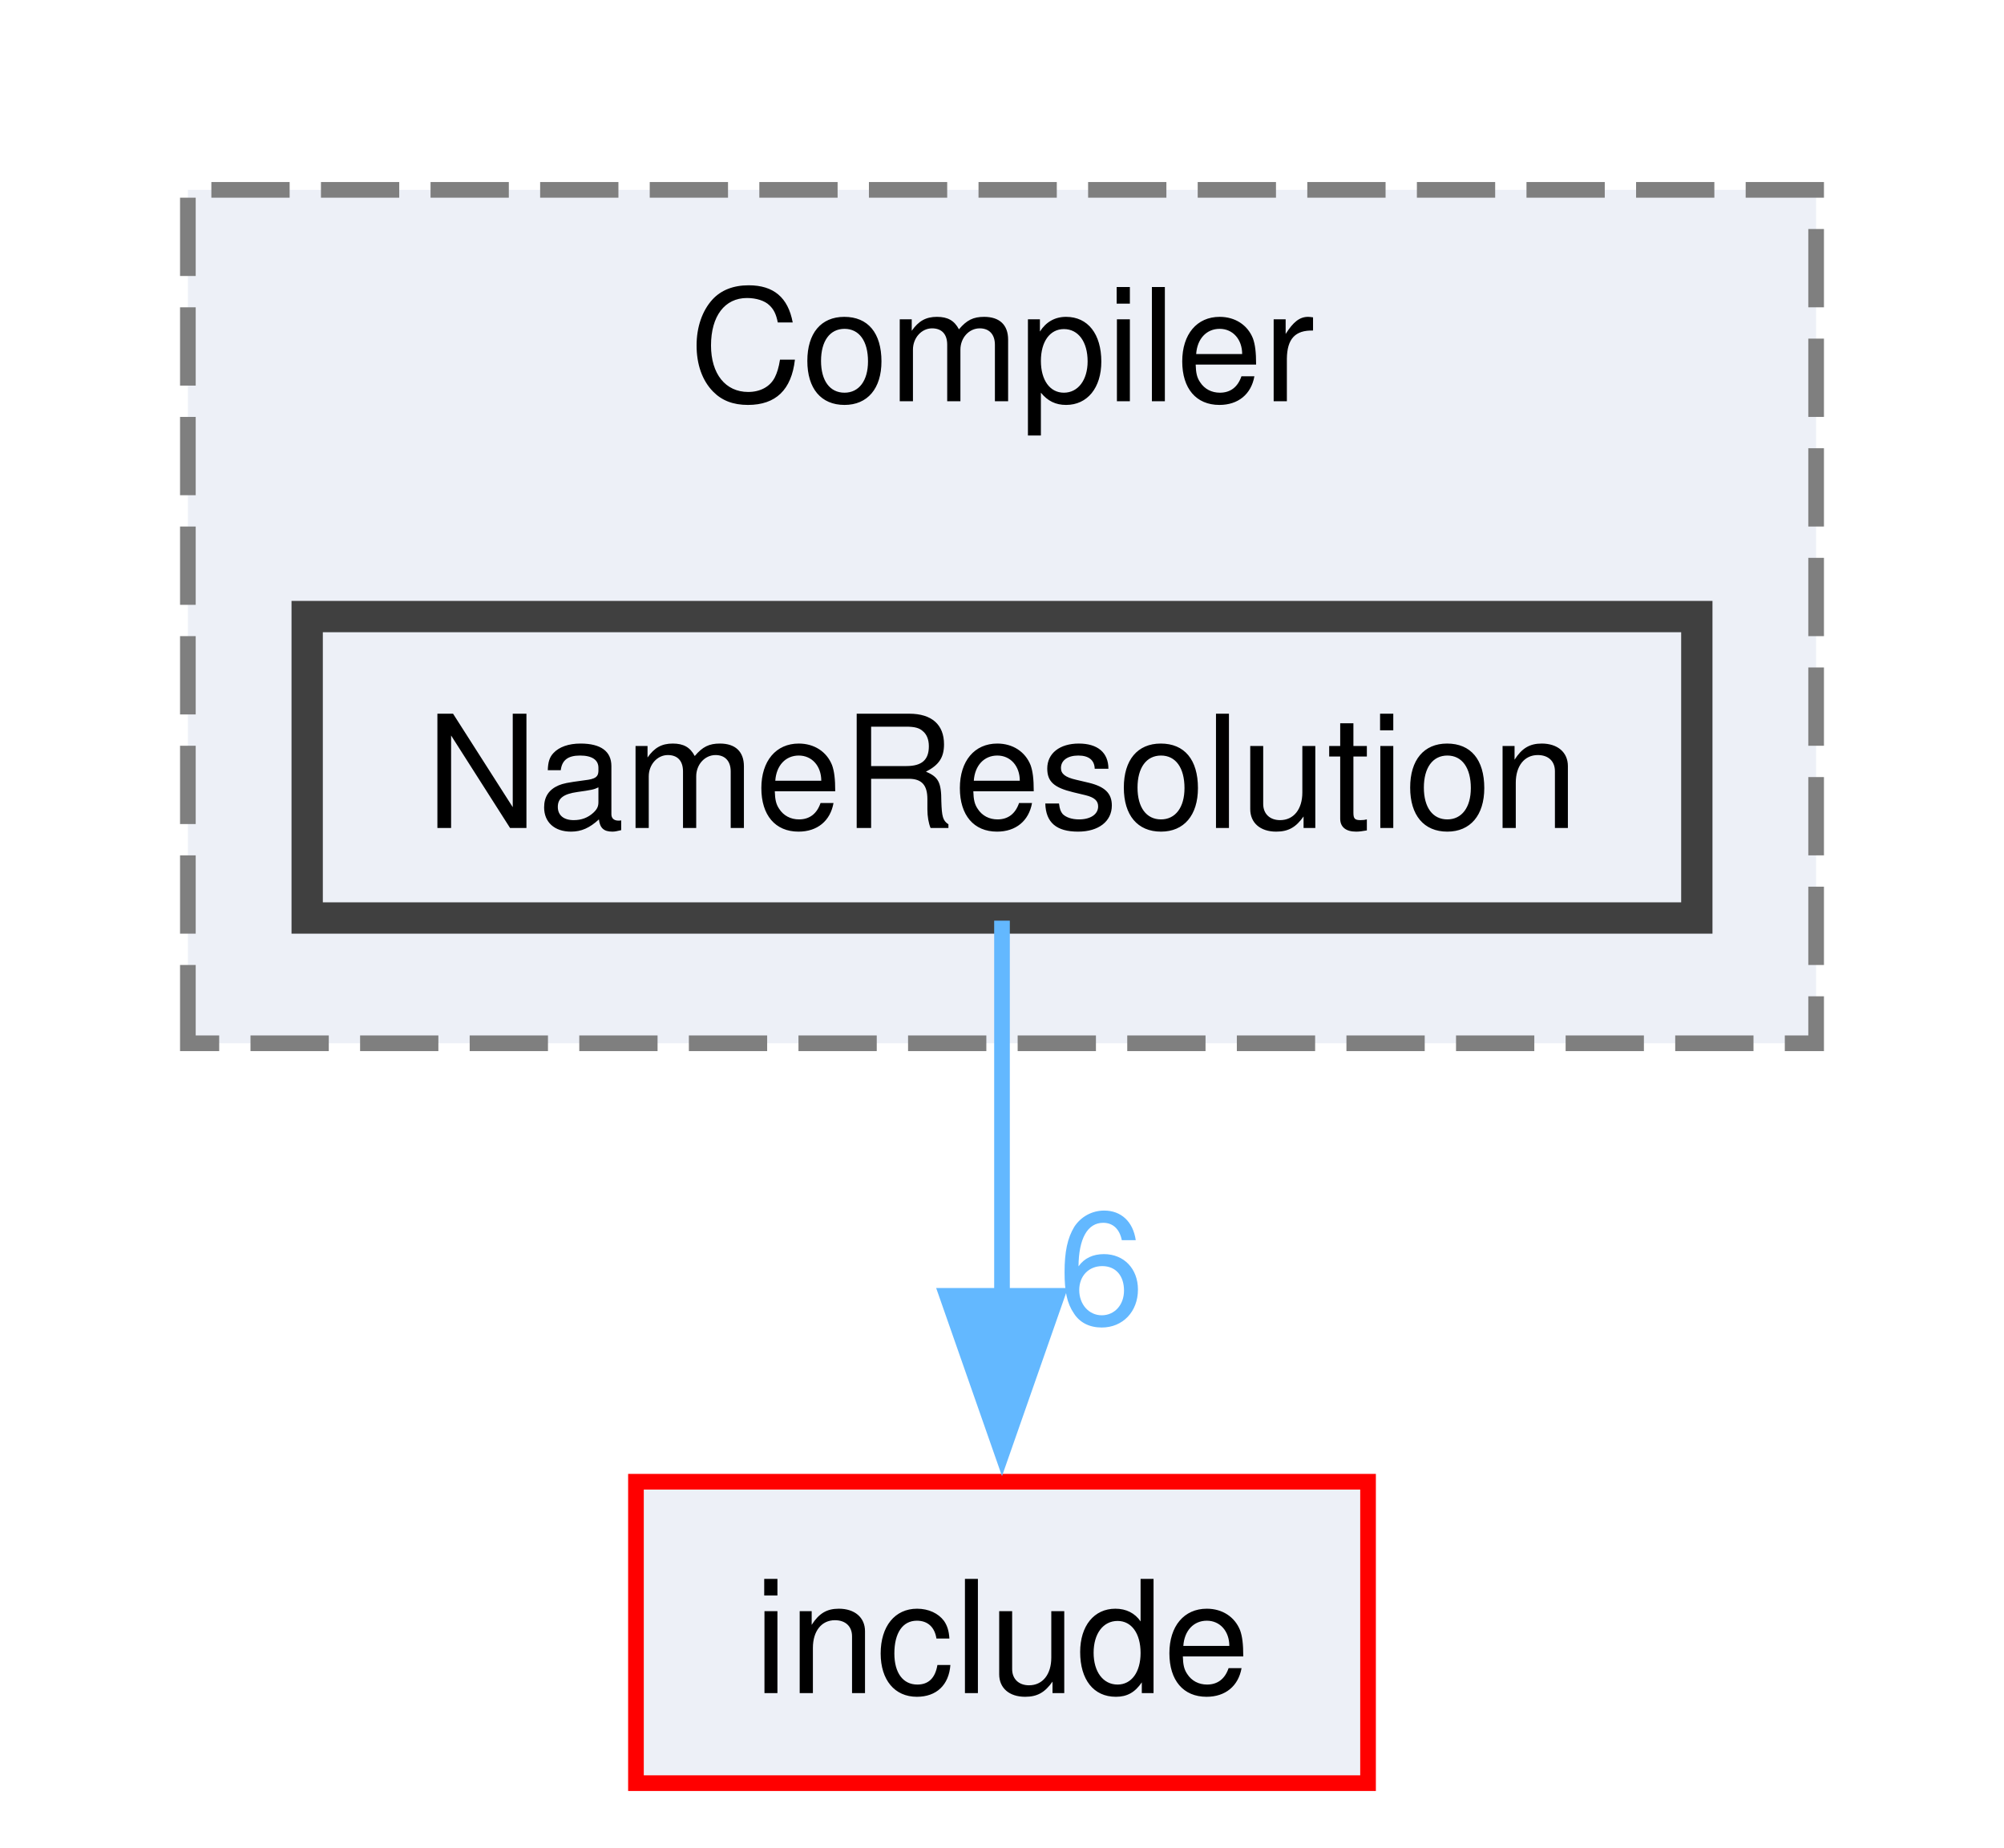
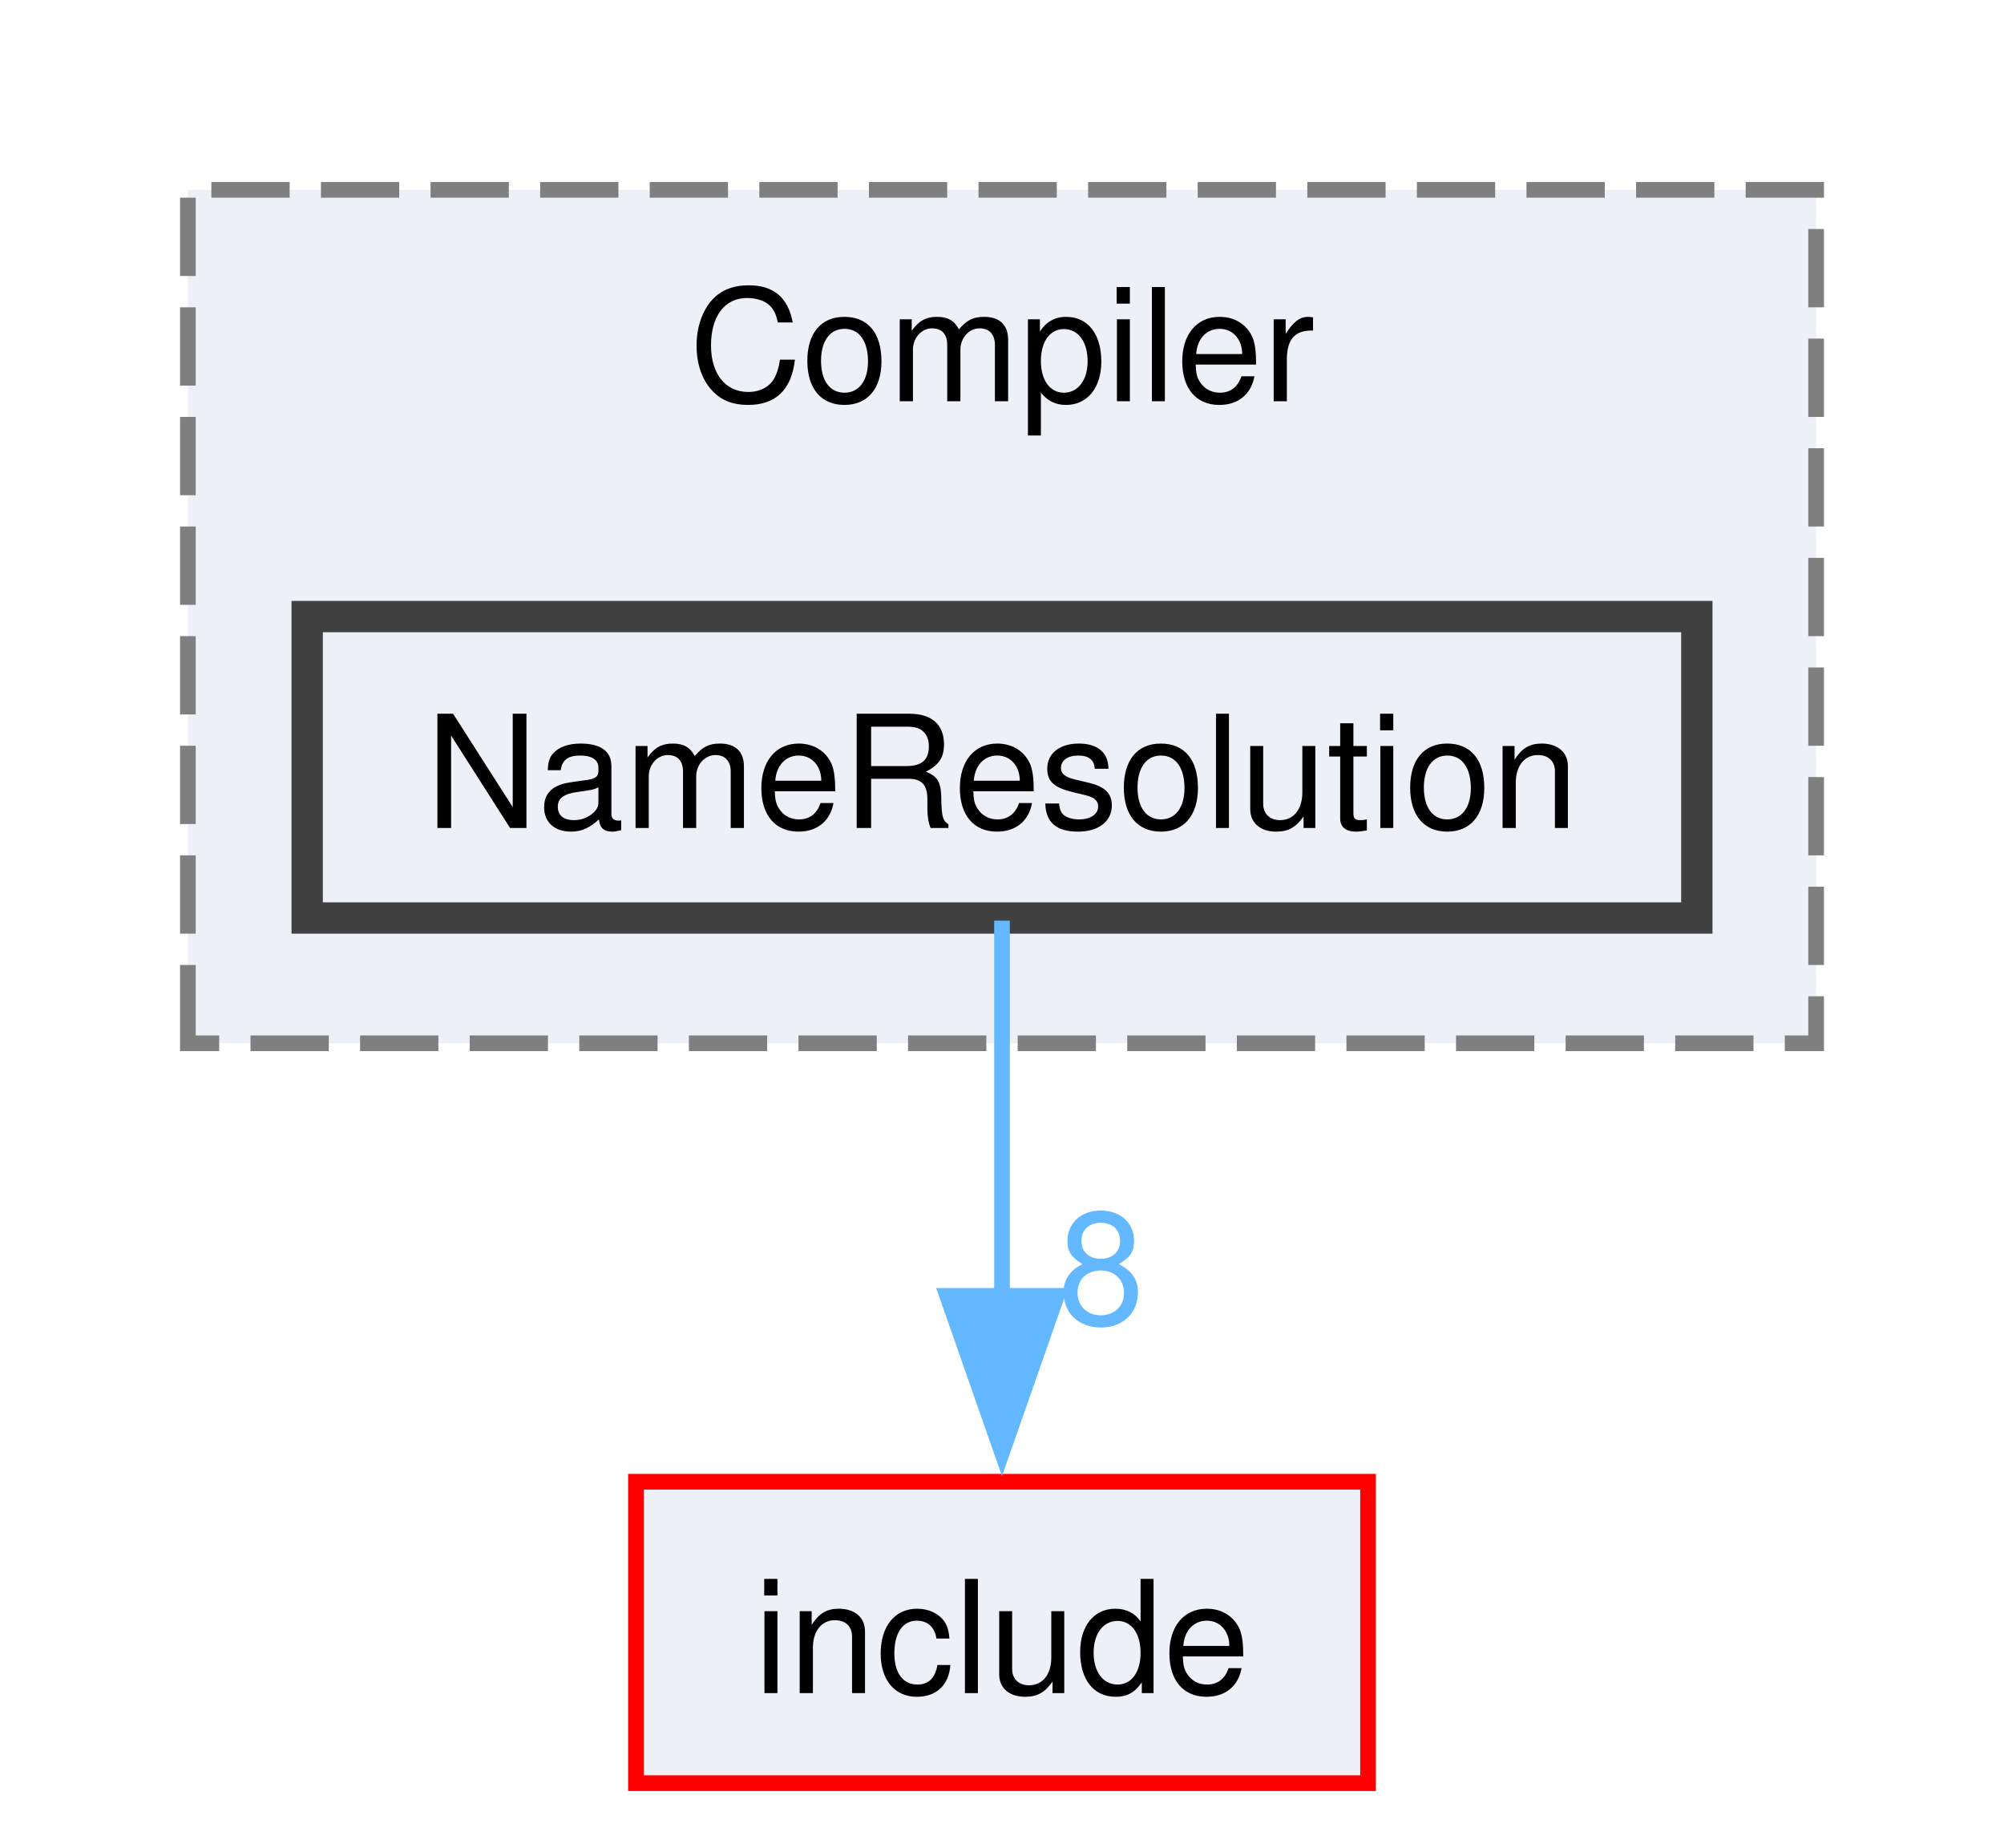
<svg xmlns="http://www.w3.org/2000/svg" xmlns:xlink="http://www.w3.org/1999/xlink" width="128pt" height="118pt" viewBox="0.00 0.00 128.00 117.75">
  <g id="graph0" class="graph" transform="scale(1 1) rotate(0) translate(4 113.75)">
    <g id="clust1" class="cluster">
      <g id="a_clust1">
        <a xlink:href="dir_548d85becfdd8b4d1d64f6a452aea6ab.html" target="_top" xlink:title="Compiler">
          <polygon fill="#edf0f7" stroke="#7f7f7f" stroke-dasharray="5,2" points="8,-47.25 8,-101.75 112,-101.75 112,-47.25 8,-47.25" />
          <text text-anchor="middle" x="60" y="-88.25" font-family="Helvetica,sans-Serif" font-size="10.00">Compiler</text>
        </a>
      </g>
    </g>
    <g id="node1" class="node">
      <g id="a_node1">
        <a xlink:href="dir_b6124fb14836ac39ce59840b20290a71.html" target="_top" xlink:title="NameResolution">
          <polygon fill="#edf0f7" stroke="#404040" stroke-width="2" points="104.38,-74.5 15.62,-74.5 15.62,-55.25 104.38,-55.25 104.38,-74.5" />
          <text text-anchor="middle" x="60" y="-61" font-family="Helvetica,sans-Serif" font-size="10.00">NameResolution</text>
        </a>
      </g>
    </g>
    <g id="node2" class="node">
      <g id="a_node2">
        <a xlink:href="dir_d44c64559bbebec7f509842c48db8b23.html" target="_top" xlink:title="include">
          <polygon fill="#edf0f7" stroke="red" points="83.38,-19.25 36.62,-19.25 36.62,0 83.38,0 83.38,-19.25" />
          <text text-anchor="middle" x="60" y="-5.75" font-family="Helvetica,sans-Serif" font-size="10.00">include</text>
        </a>
      </g>
    </g>
    <g id="edge1" class="edge">
      <g id="a_edge1">
        <a xlink:href="dir_000022_000014.html" target="_top">
          <path fill="none" stroke="#63b8ff" d="M60,-55.08C60,-48.57 60,-39.42 60,-31.12" />
          <polygon fill="#63b8ff" stroke="#63b8ff" points="63.5,-31.12 60,-21.12 56.5,-31.12 63.5,-31.12" />
        </a>
      </g>
      <g id="a_edge1-headlabel">
-         <a xlink:href="dir_000022_000014.html" target="_top" xlink:title="6">
-           <text text-anchor="middle" x="66.34" y="-29.33" font-family="Helvetica,sans-Serif" font-size="10.00" fill="#63b8ff">6</text>
+         <a xlink:href="dir_000022_000014.html" target="_top" xlink:title="8">
+           <text text-anchor="middle" x="66.34" y="-29.33" font-family="Helvetica,sans-Serif" font-size="10.00" fill="#63b8ff">8</text>
        </a>
      </g>
    </g>
  </g>
</svg>
